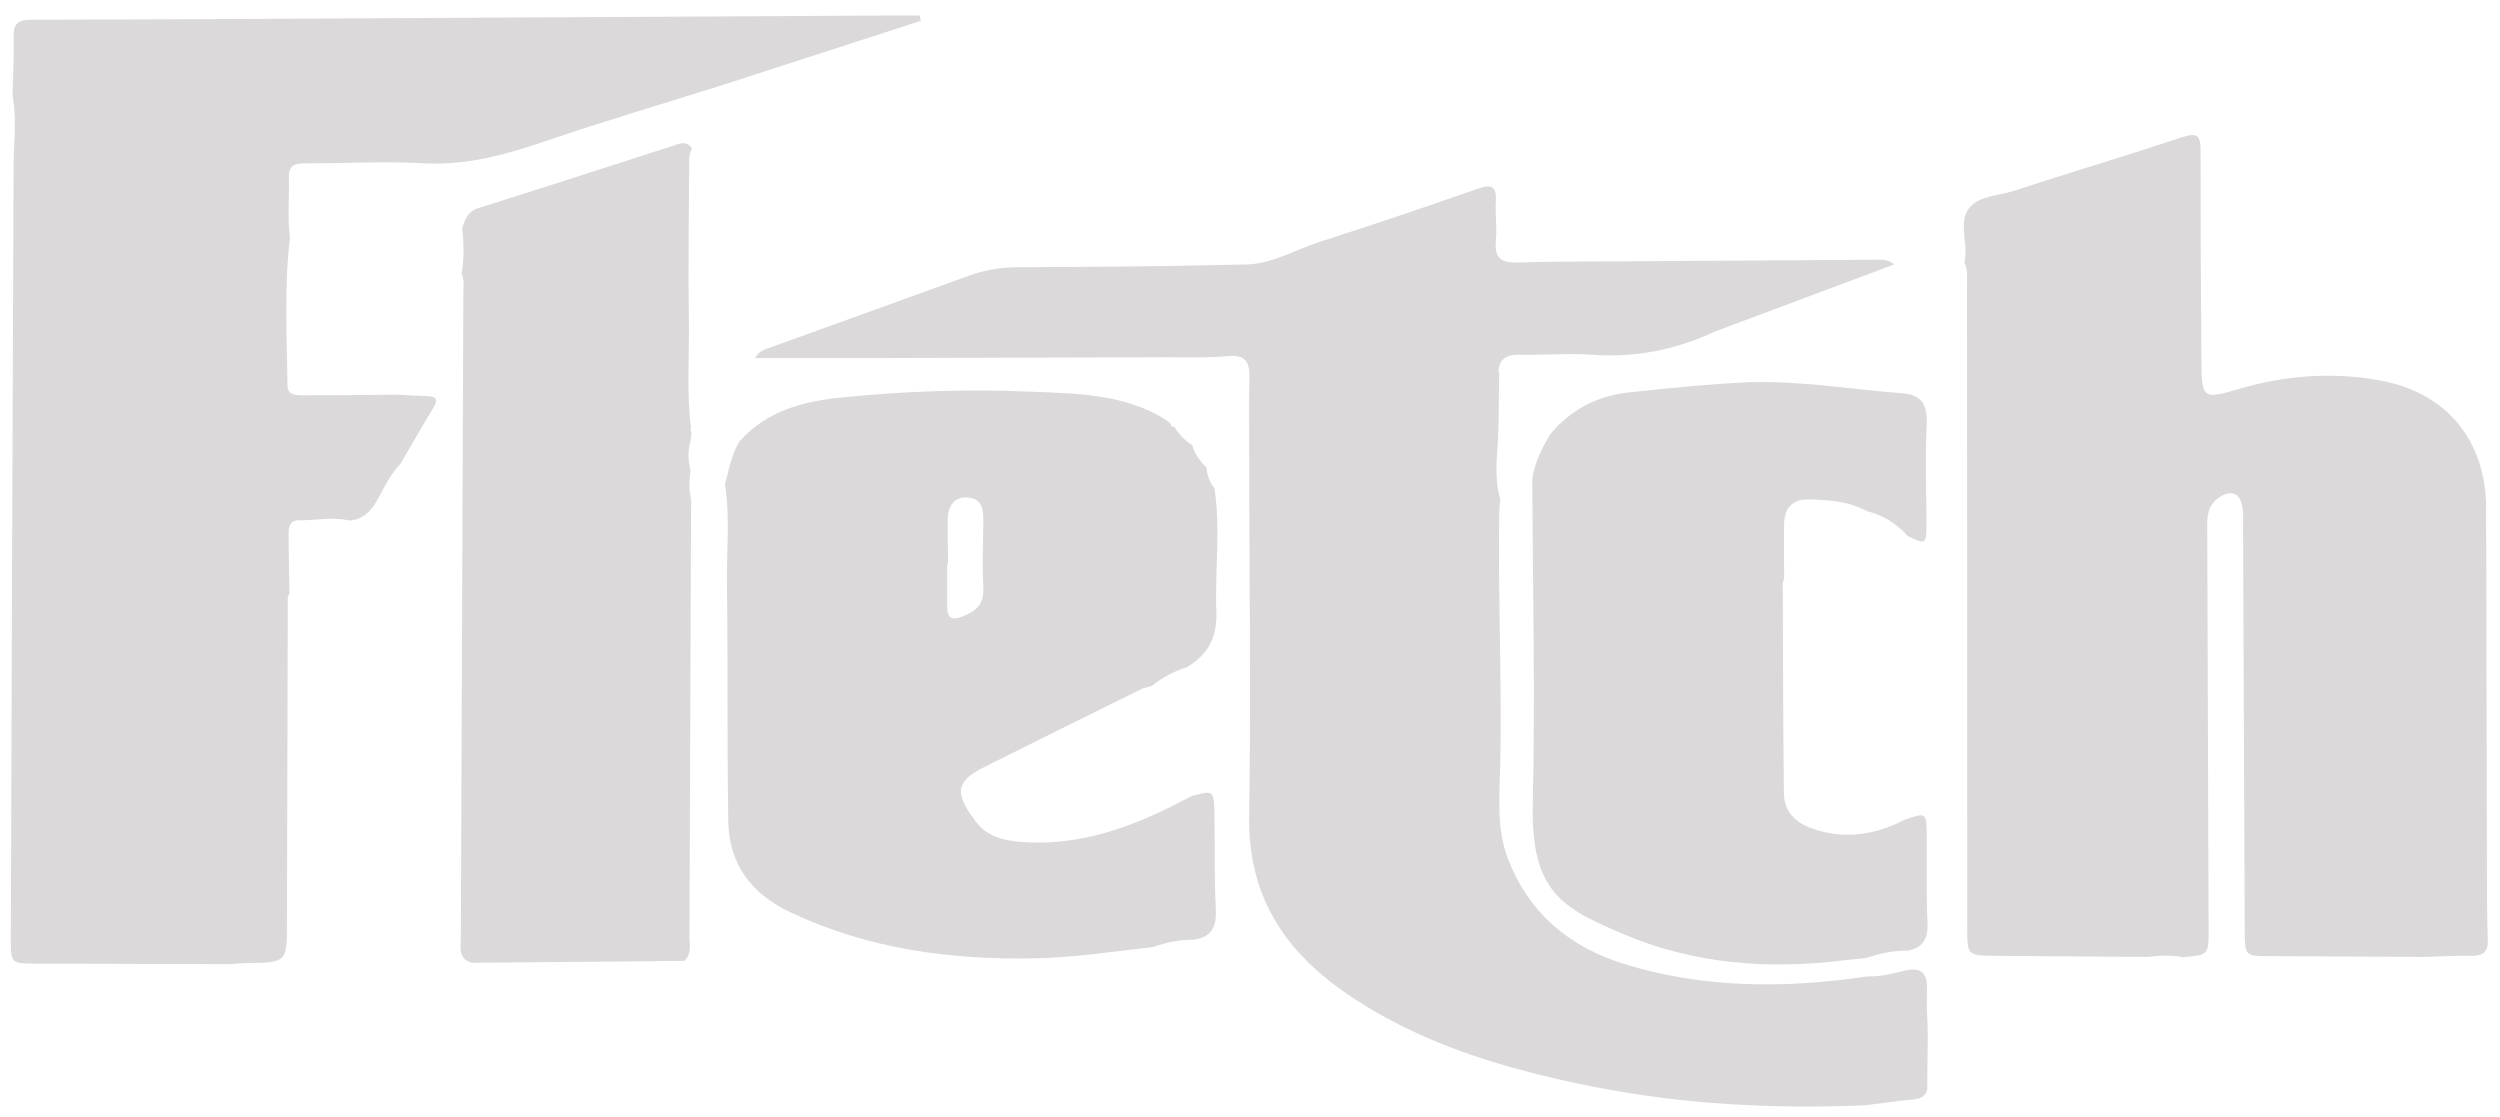
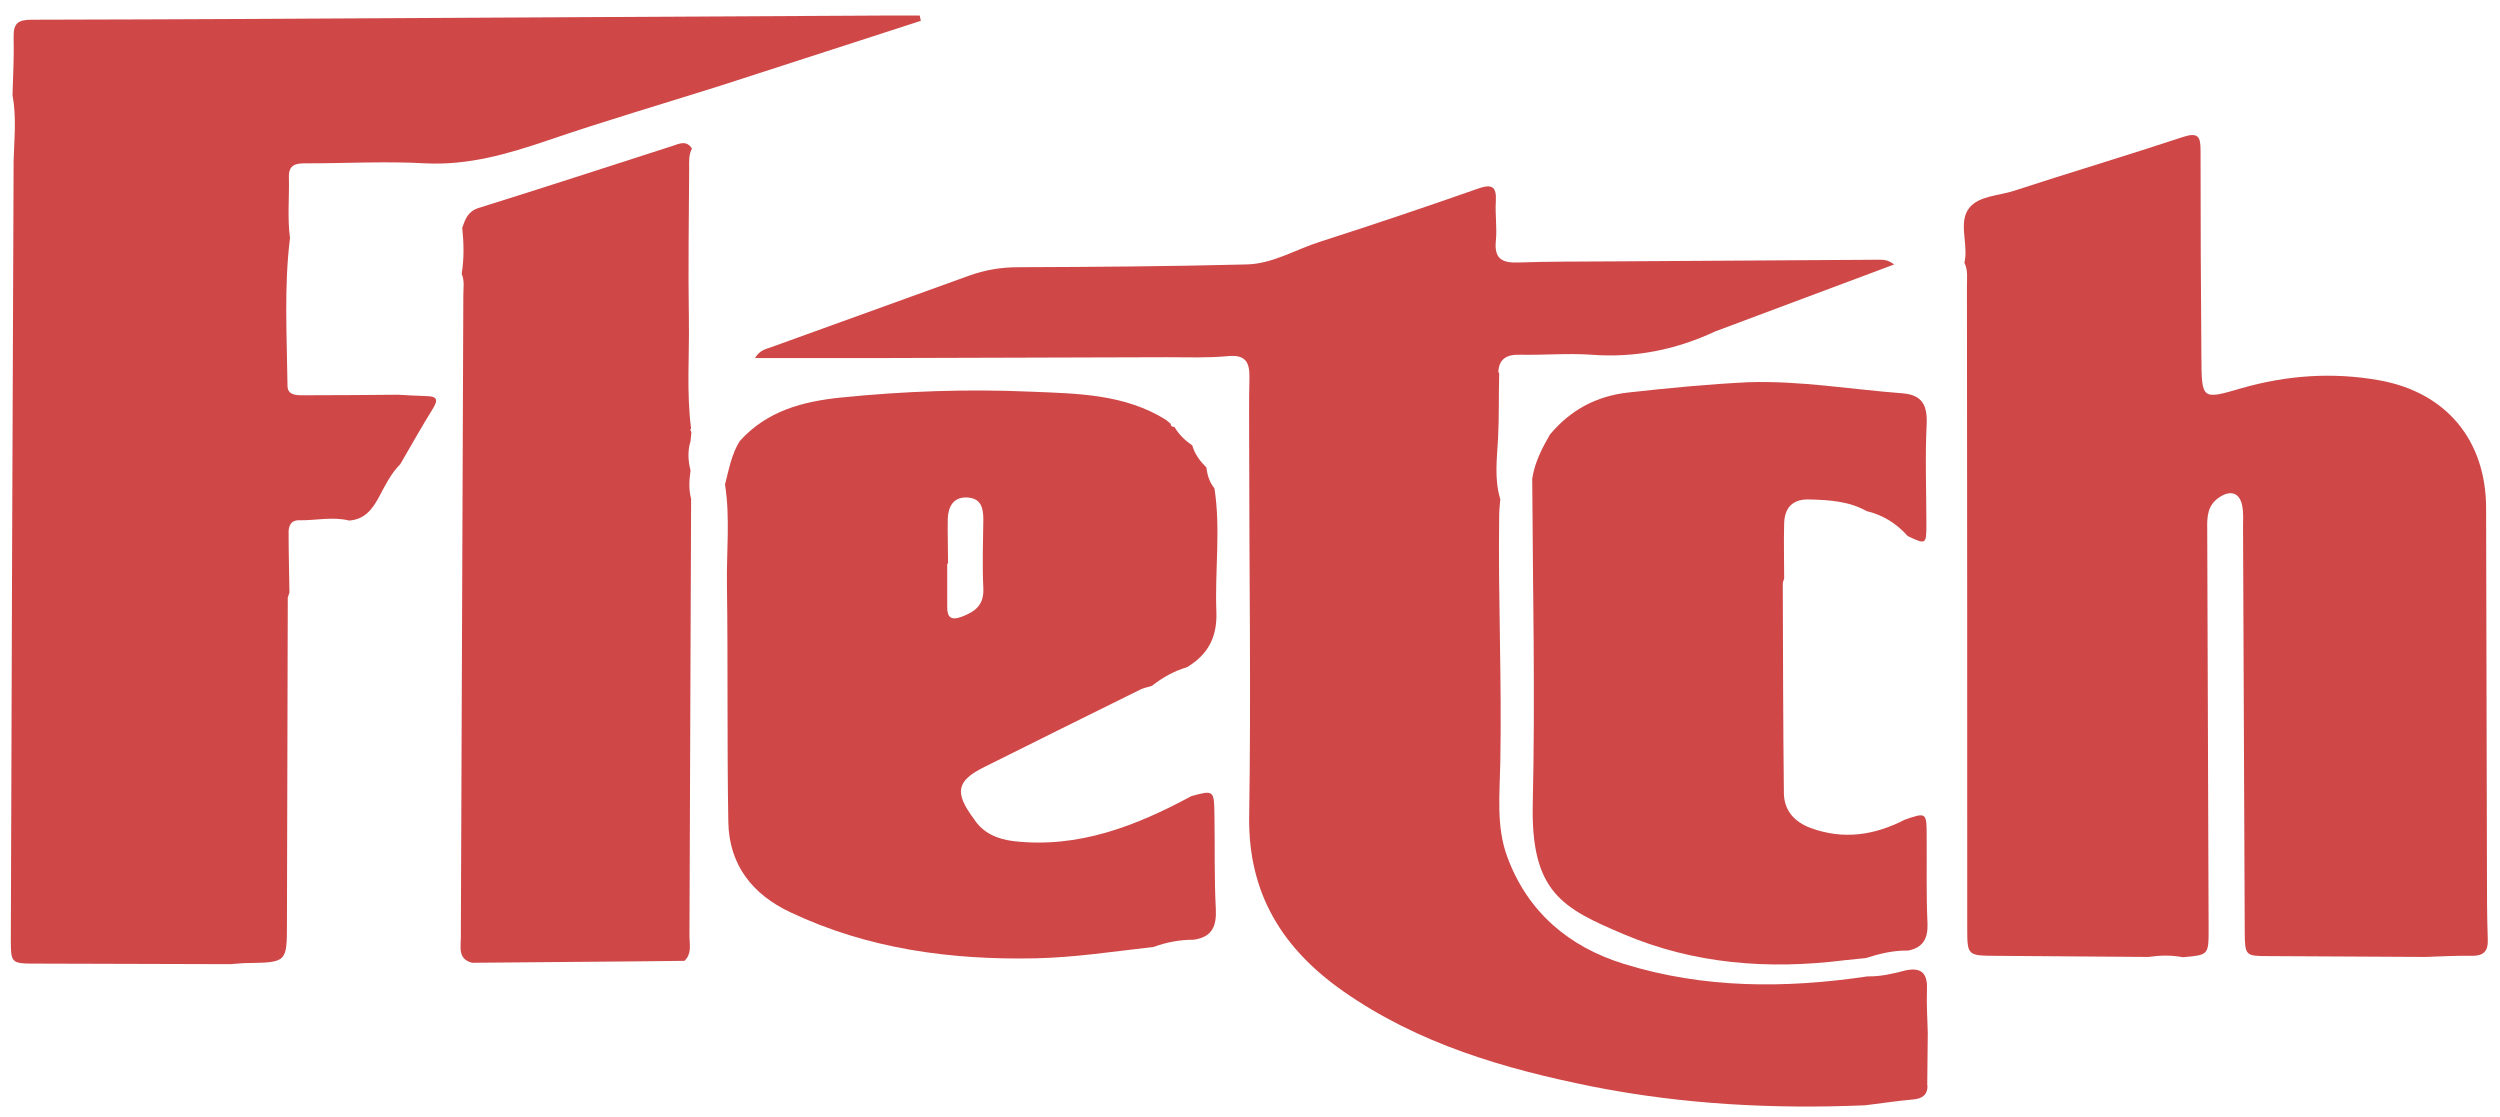
<svg xmlns="http://www.w3.org/2000/svg" version="1.1" id="Layer_1" x="0px" y="0px" viewBox="0 0 900 402" enable-background="new 0 0 900 402" xml:space="preserve">
-   <path fill="#DBD9D9" d="M4.5,34.2c0.2-7,0.6-13.9,0.4-20.9c-0.1-5,1.7-6.2,6.5-6.2c52-0.1,104-0.4,156-0.7  c50-0.3,100.1-0.5,150.1-0.8c4.5,0,9.1,0,13.6,0c0.1,0.6,0.3,1.3,0.4,1.9c-24.1,7.8-48.2,15.6-72.3,23.4  c-20.6,6.5-41.4,12.6-61.9,19.6c-14.4,4.9-28.7,9.1-44.3,8.3c-14.1-0.8-28.2,0-42.3,0c-3.3,0-6.8-0.1-6.7,4.8  c0.2,7.4-0.6,14.8,0.4,22.1c-2.2,17.7-1.1,35.5-0.9,53.2c0,3.2,2.9,3.4,5.3,3.4c11.5,0,23-0.1,34.5-0.2c3.5,0.2,6.9,0.4,10.4,0.5  c3.6,0.1,4.1,1.3,2.2,4.4c-4.1,6.6-7.9,13.4-11.8,20.1c-3.4,3.4-5.4,7.6-7.6,11.7c-2.4,4.5-5.2,8.2-10.8,8.6c-6-1.5-12,0-18-0.1  c-3.2-0.1-3.9,2.4-3.8,4.8c0,7.1,0.2,14.1,0.3,21.2c-0.2,0.7-0.5,1.4-0.7,2.2c0,0,0.1-0.1,0.1-0.1c-0.1,38.9-0.2,77.8-0.3,116.8  c0,14.3,0,14.3-14.5,14.5c-1.9,0-3.9,0.3-5.8,0.4c-23.2-0.1-46.5-0.1-69.7-0.2c-9.4,0-9.4,0-9.4-9.1c0.3-93.3,0.6-186.5,1-279.8  C5.1,50.2,6,42.2,4.5,34.2z" />
-   <path fill="#DBD9D9" d="M707.2,94.6c0.1-0.6,0.2-1.3,0.3-1.9c0.6-6-2.3-13.1,1.4-17.8c3.4-4.4,10.6-4.4,16.1-6.2  c20.2-6.6,40.7-12.7,60.9-19.4c5.5-1.8,6.3,0,6.3,4.8c0,24.8,0.1,49.6,0.3,74.4c0.1,15.5,0.2,15.4,14.3,11.3  c16.3-4.7,32.9-5.9,49.7-2.9c24.1,4.3,38.4,21.5,38.5,45.9c0.1,43.5,0.2,87,0.3,130.5c0,8.3,0,16.5,0.3,24.8c0.2,4.7-1.8,6.1-6.1,6  c-5.4-0.1-10.8,0.2-16.3,0.4c-18.7-0.1-37.3-0.2-56-0.3c-9,0-9,0-9.1-9c-0.2-48.4-0.4-96.9-0.6-145.3c0-2.6,0.2-5.3-0.3-7.8  c-0.9-4.7-4.1-5.8-8.2-3.1c-4.3,2.8-4.5,7-4.4,11.5c0.2,48,0.3,96,0.5,144c0,9.3,0,9.3-9.3,10.1c-4.1-0.8-8.2-0.7-12.4-0.1  c-18.3-0.1-36.5-0.3-54.8-0.4c-10.3-0.1-10.4,0-10.4-10.2c0-77,0-153.9-0.1-230.9C708.1,100.1,708.5,97.2,707.2,94.6z" />
-   <path fill="#DBD9D9" d="M694,372.1c-0.1,6.3-0.1,12.5-0.2,18.8c0,0,0.1-0.3,0.1-0.3c0.1,3.5-1.8,4.9-5.1,5.2  c-5.8,0.5-11.5,1.4-17.3,2.1c-32.9,1.4-65.6-0.3-98-6.7c-31.9-6.4-62.9-15.4-90-34.4c-21.8-15.3-34.2-35.1-33.8-62.9  c0.7-44.8,0-89.6,0-134.4c0-7.8-0.1-15.7,0.1-23.5c0.1-5.5-1.3-8.4-7.7-7.8c-7.3,0.7-14.8,0.4-22.2,0.4  c-34.1,0.1-68.2,0.2-102.3,0.3c-15,0-29.9,0-45.8,0c1.8-3,4-3.2,5.8-3.9c23.7-8.6,47.4-17.1,71.1-25.7c5.8-2.1,11.6-3.1,17.8-3.1  c27.4-0.1,54.8-0.3,82.2-1c9.5-0.2,17.7-5.4,26.6-8.2c19-6.1,38-12.5,56.8-19.1c5.1-1.8,6.7-0.7,6.4,4.6c-0.3,4.8,0.5,9.6,0,14.3  c-0.6,6.3,2.2,7.9,8,7.7c11.3-0.4,22.6-0.3,33.9-0.4c32.2-0.2,64.3-0.4,96.5-0.6c1.5,0,3,0.2,5,1.7c-21.5,8-42.9,16.1-64.4,24.1  c-14.1,6.6-28.9,9.6-44.6,8.4c-8.6-0.6-17.3,0.2-25.9,0c-4.7-0.1-7.5,1.6-7.6,6.5c0.1-0.1,0.2-0.1,0.3-0.1c0,0.2,0,0.4,0,0.6  c-0.2,7.7,0,15.4-0.4,23.2c-0.4,7.2-1.4,14.6,0.8,21.8c-0.2,2.2-0.4,4.3-0.4,6.5c-0.4,29.5,1,59.1,0.4,88.6  c-0.2,11.2-1.5,22.8,2.5,33.6c7.3,19.9,22.2,32.5,42,38.6c28.7,8.9,58.1,8.9,87.7,4.5c4.8,0.1,9.3-1,13.9-2.2  c6.1-1.2,7.8,1.7,7.5,7.4C693.5,361.8,693.9,367,694,372.1z" />
-   <path fill="#DBD9D9" d="M429.7,338.3c-5,0-9.8,0.9-14.4,2.6c-14.2,1.6-28.3,3.8-42.7,4.1c-30.6,0.6-60.2-3.4-88.1-16.6  c-13.6-6.4-22-17-22.3-32.4c-0.5-28.4-0.1-56.9-0.5-85.3c-0.2-12.1,1.2-24.3-0.7-36.3c1.4-5.3,2.3-10.8,5.3-15.6  c9.8-10.9,22.7-14.3,36.6-15.7c22.7-2.3,45.4-3.1,68.2-2.1c16.8,0.7,33.9,0.8,48.9,10.3l-0.1,0c0.5,0.4,1,0.8,1.5,1.2l0,0  c0.1,0.9,0.5,1.2,1.4,1.2l0,0c1.6,2.7,3.8,4.9,6.4,6.6l0,0c0.9,3.2,2.8,5.7,5.1,8l0-0.1c0.3,2.8,1.1,5.4,2.9,7.6  c2.3,14.8,0.1,29.7,0.7,44.6c0.3,9.1-3.1,15.3-10.6,19.8c-4.7,1.4-8.8,3.7-12.6,6.7c-1.4,0.5-3,0.7-4.3,1.4  c-18.7,9.2-37.3,18.5-56,27.8c-10.1,5-10.9,9.2-3.8,18.7c3.3,5.2,8.6,7.3,14.2,8c23.3,2.7,44.1-5.4,64.1-16.2c8.1-2.2,8.2-2.2,8.3,7  c0.2,11.2-0.1,22.5,0.5,33.7C438,333.5,436.3,337.4,429.7,338.3z M341.3,202.9c-0.1,0-0.2,0-0.3,0c0,5.2,0,10.4,0,15.6  c0,3.7,1.3,5,5.3,3.5c5-1.9,8-4.4,7.7-10.3c-0.4-8.2-0.1-16.5,0-24.7c0-4.1-0.8-7.6-5.7-7.9c-5-0.3-6.9,3.2-7.1,7.5  C341.1,192,341.3,197.5,341.3,202.9z" />
-   <path fill="#DBD9D9" d="M246.4,345.9c-6.1,0.1-12.1,0.1-18.2,0.2c-19.4,0.2-38.8,0.3-58.2,0.5c-5.2-1.3-4.1-5.5-4.1-9  c0.3-77.1,0.6-154.2,0.9-231.3c0-2.6,0.5-5.2-0.6-7.7c0.9-5.5,0.8-11,0.2-16.6c1.1-3,1.9-5.8,5.8-7.1c23.4-7.3,46.7-14.9,70-22.4  c2.4-0.8,5-2.1,6.9,1c-1.2,2.2-1,4.6-1,7c-0.1,18.3-0.4,36.5-0.1,54.8c0.2,13-0.9,26,0.8,39c-0.1,0.1-0.3,0.3-0.3,0.4  c0.1,0.3,0.3,0.6,0.4,0.9c-0.1,1.1-0.2,2.2-0.3,3.2c-1.1,3.5-0.9,7.1,0,10.6c-0.5,3.4-0.7,6.8,0.2,10.2  c-0.2,52.5-0.4,105.1-0.6,157.6C248.3,340.3,249,343.5,246.4,345.9z" />
-   <path fill="#DBD9D9" d="M629.4,137.6c18.7-0.6,37.1,2.6,55.6,4c7,0.6,8.9,4.3,8.6,11.2c-0.6,11.9-0.1,23.9-0.1,35.8  c0,7.5-0.1,7.5-6.7,4.4c-4-4.5-8.9-7.6-14.8-9c-6.4-3.6-13.5-4-20.6-4.2c-6-0.2-8.9,2.9-9.1,8.5c-0.2,6.7,0,13.3,0,20  c-0.2,0.6-0.5,1.2-0.5,1.9c0.1,25.1,0.1,50.2,0.4,75.4c0.1,6.1,3.7,10.3,9.7,12.5c11.8,4.3,22.9,2.6,33.8-3c7.8-2.7,7.9-2.7,7.9,6  c0.1,10.4-0.2,20.9,0.3,31.3c0.2,5.5-1.6,8.7-6.9,9.8c-5.3-0.1-10.3,1.1-15.3,2.7c-2.6,0.3-5.2,0.5-7.8,0.8  c-27.2,3.4-54,1.4-79.4-9.4c-21.9-9.3-33.5-15-32.7-47.2c0.9-38.9,0-77.9-0.2-116.8c0.9-5.8,3.5-10.9,6.4-15.9  c7.4-8.8,16.6-13.8,28.2-15.1C600.6,139.7,615,138.3,629.4,137.6z" />
+   <path fill="#CF4747" d="M4.5,34.2c0.2-7,0.6-13.9,0.4-20.9c-0.1-5,1.7-6.2,6.5-6.2c52-0.1,104-0.4,156-0.7  c50-0.3,100.1-0.5,150.1-0.8c4.5,0,9.1,0,13.6,0c0.1,0.6,0.3,1.3,0.4,1.9c-24.1,7.8-48.2,15.6-72.3,23.4  c-20.6,6.5-41.4,12.6-61.9,19.6c-14.4,4.9-28.7,9.1-44.3,8.3c-14.1-0.8-28.2,0-42.3,0c-3.3,0-6.8-0.1-6.7,4.8  c0.2,7.4-0.6,14.8,0.4,22.1c-2.2,17.7-1.1,35.5-0.9,53.2c0,3.2,2.9,3.4,5.3,3.4c11.5,0,23-0.1,34.5-0.2c3.5,0.2,6.9,0.4,10.4,0.5  c3.6,0.1,4.1,1.3,2.2,4.4c-4.1,6.6-7.9,13.4-11.8,20.1c-3.4,3.4-5.4,7.6-7.6,11.7c-2.4,4.5-5.2,8.2-10.8,8.6c-6-1.5-12,0-18-0.1  c-3.2-0.1-3.9,2.4-3.8,4.8c0,7.1,0.2,14.1,0.3,21.2c-0.2,0.7-0.5,1.4-0.7,2.2c0,0,0.1-0.1,0.1-0.1c-0.1,38.9-0.2,77.8-0.3,116.8  c0,14.3,0,14.3-14.5,14.5c-1.9,0-3.9,0.3-5.8,0.4c-23.2-0.1-46.5-0.1-69.7-0.2c-9.4,0-9.4,0-9.4-9.1c0.3-93.3,0.6-186.5,1-279.8  C5.1,50.2,6,42.2,4.5,34.2z" />
+   <path fill="#CF4747" d="M707.2,94.6c0.1-0.6,0.2-1.3,0.3-1.9c0.6-6-2.3-13.1,1.4-17.8c3.4-4.4,10.6-4.4,16.1-6.2  c20.2-6.6,40.7-12.7,60.9-19.4c5.5-1.8,6.3,0,6.3,4.8c0,24.8,0.1,49.6,0.3,74.4c0.1,15.5,0.2,15.4,14.3,11.3  c16.3-4.7,32.9-5.9,49.7-2.9c24.1,4.3,38.4,21.5,38.5,45.9c0.1,43.5,0.2,87,0.3,130.5c0,8.3,0,16.5,0.3,24.8c0.2,4.7-1.8,6.1-6.1,6  c-5.4-0.1-10.8,0.2-16.3,0.4c-18.7-0.1-37.3-0.2-56-0.3c-9,0-9,0-9.1-9c-0.2-48.4-0.4-96.9-0.6-145.3c0-2.6,0.2-5.3-0.3-7.8  c-0.9-4.7-4.1-5.8-8.2-3.1c-4.3,2.8-4.5,7-4.4,11.5c0.2,48,0.3,96,0.5,144c0,9.3,0,9.3-9.3,10.1c-4.1-0.8-8.2-0.7-12.4-0.1  c-18.3-0.1-36.5-0.3-54.8-0.4c-10.3-0.1-10.4,0-10.4-10.2c0-77,0-153.9-0.1-230.9C708.1,100.1,708.5,97.2,707.2,94.6z" />
+   <path fill="#CF4747" d="M694,372.1c-0.1,6.3-0.1,12.5-0.2,18.8c0,0,0.1-0.3,0.1-0.3c0.1,3.5-1.8,4.9-5.1,5.2  c-5.8,0.5-11.5,1.4-17.3,2.1c-32.9,1.4-65.6-0.3-98-6.7c-31.9-6.4-62.9-15.4-90-34.4c-21.8-15.3-34.2-35.1-33.8-62.9  c0.7-44.8,0-89.6,0-134.4c0-7.8-0.1-15.7,0.1-23.5c0.1-5.5-1.3-8.4-7.7-7.8c-7.3,0.7-14.8,0.4-22.2,0.4  c-34.1,0.1-68.2,0.2-102.3,0.3c-15,0-29.9,0-45.8,0c1.8-3,4-3.2,5.8-3.9c23.7-8.6,47.4-17.1,71.1-25.7c5.8-2.1,11.6-3.1,17.8-3.1  c27.4-0.1,54.8-0.3,82.2-1c9.5-0.2,17.7-5.4,26.6-8.2c19-6.1,38-12.5,56.8-19.1c5.1-1.8,6.7-0.7,6.4,4.6c-0.3,4.8,0.5,9.6,0,14.3  c-0.6,6.3,2.2,7.9,8,7.7c11.3-0.4,22.6-0.3,33.9-0.4c32.2-0.2,64.3-0.4,96.5-0.6c1.5,0,3,0.2,5,1.7c-21.5,8-42.9,16.1-64.4,24.1  c-14.1,6.6-28.9,9.6-44.6,8.4c-8.6-0.6-17.3,0.2-25.9,0c-4.7-0.1-7.5,1.6-7.6,6.5c0.1-0.1,0.2-0.1,0.3-0.1c0,0.2,0,0.4,0,0.6  c-0.2,7.7,0,15.4-0.4,23.2c-0.4,7.2-1.4,14.6,0.8,21.8c-0.2,2.2-0.4,4.3-0.4,6.5c-0.4,29.5,1,59.1,0.4,88.6  c-0.2,11.2-1.5,22.8,2.5,33.6c7.3,19.9,22.2,32.5,42,38.6c28.7,8.9,58.1,8.9,87.7,4.5c4.8,0.1,9.3-1,13.9-2.2  c6.1-1.2,7.8,1.7,7.5,7.4C693.5,361.8,693.9,367,694,372.1z" />
+   <path fill="#CF4747" d="M429.7,338.3c-5,0-9.8,0.9-14.4,2.6c-14.2,1.6-28.3,3.8-42.7,4.1c-30.6,0.6-60.2-3.4-88.1-16.6  c-13.6-6.4-22-17-22.3-32.4c-0.5-28.4-0.1-56.9-0.5-85.3c-0.2-12.1,1.2-24.3-0.7-36.3c1.4-5.3,2.3-10.8,5.3-15.6  c9.8-10.9,22.7-14.3,36.6-15.7c22.7-2.3,45.4-3.1,68.2-2.1c16.8,0.7,33.9,0.8,48.9,10.3l-0.1,0c0.5,0.4,1,0.8,1.5,1.2l0,0  c0.1,0.9,0.5,1.2,1.4,1.2l0,0c1.6,2.7,3.8,4.9,6.4,6.6l0,0c0.9,3.2,2.8,5.7,5.1,8l0-0.1c0.3,2.8,1.1,5.4,2.9,7.6  c2.3,14.8,0.1,29.7,0.7,44.6c0.3,9.1-3.1,15.3-10.6,19.8c-4.7,1.4-8.8,3.7-12.6,6.7c-1.4,0.5-3,0.7-4.3,1.4  c-18.7,9.2-37.3,18.5-56,27.8c-10.1,5-10.9,9.2-3.8,18.7c3.3,5.2,8.6,7.3,14.2,8c23.3,2.7,44.1-5.4,64.1-16.2c8.1-2.2,8.2-2.2,8.3,7  c0.2,11.2-0.1,22.5,0.5,33.7C438,333.5,436.3,337.4,429.7,338.3z M341.3,202.9c-0.1,0-0.2,0-0.3,0c0,5.2,0,10.4,0,15.6  c0,3.7,1.3,5,5.3,3.5c5-1.9,8-4.4,7.7-10.3c-0.4-8.2-0.1-16.5,0-24.7c0-4.1-0.8-7.6-5.7-7.9c-5-0.3-6.9,3.2-7.1,7.5  C341.1,192,341.3,197.5,341.3,202.9z" />
+   <path fill="#CF4747" d="M246.4,345.9c-6.1,0.1-12.1,0.1-18.2,0.2c-19.4,0.2-38.8,0.3-58.2,0.5c-5.2-1.3-4.1-5.5-4.1-9  c0.3-77.1,0.6-154.2,0.9-231.3c0-2.6,0.5-5.2-0.6-7.7c0.9-5.5,0.8-11,0.2-16.6c1.1-3,1.9-5.8,5.8-7.1c23.4-7.3,46.7-14.9,70-22.4  c2.4-0.8,5-2.1,6.9,1c-1.2,2.2-1,4.6-1,7c-0.1,18.3-0.4,36.5-0.1,54.8c0.2,13-0.9,26,0.8,39c-0.1,0.1-0.3,0.3-0.3,0.4  c0.1,0.3,0.3,0.6,0.4,0.9c-0.1,1.1-0.2,2.2-0.3,3.2c-1.1,3.5-0.9,7.1,0,10.6c-0.5,3.4-0.7,6.8,0.2,10.2  c-0.2,52.5-0.4,105.1-0.6,157.6C248.3,340.3,249,343.5,246.4,345.9z" />
+   <path fill="#CF4747" d="M629.4,137.6c18.7-0.6,37.1,2.6,55.6,4c7,0.6,8.9,4.3,8.6,11.2c-0.6,11.9-0.1,23.9-0.1,35.8  c0,7.5-0.1,7.5-6.7,4.4c-4-4.5-8.9-7.6-14.8-9c-6.4-3.6-13.5-4-20.6-4.2c-6-0.2-8.9,2.9-9.1,8.5c-0.2,6.7,0,13.3,0,20  c-0.2,0.6-0.5,1.2-0.5,1.9c0.1,25.1,0.1,50.2,0.4,75.4c0.1,6.1,3.7,10.3,9.7,12.5c11.8,4.3,22.9,2.6,33.8-3c7.8-2.7,7.9-2.7,7.9,6  c0.1,10.4-0.2,20.9,0.3,31.3c0.2,5.5-1.6,8.7-6.9,9.8c-5.3-0.1-10.3,1.1-15.3,2.7c-2.6,0.3-5.2,0.5-7.8,0.8  c-27.2,3.4-54,1.4-79.4-9.4c-21.9-9.3-33.5-15-32.7-47.2c0.9-38.9,0-77.9-0.2-116.8c0.9-5.8,3.5-10.9,6.4-15.9  c7.4-8.8,16.6-13.8,28.2-15.1C600.6,139.7,615,138.3,629.4,137.6z" />
</svg>
